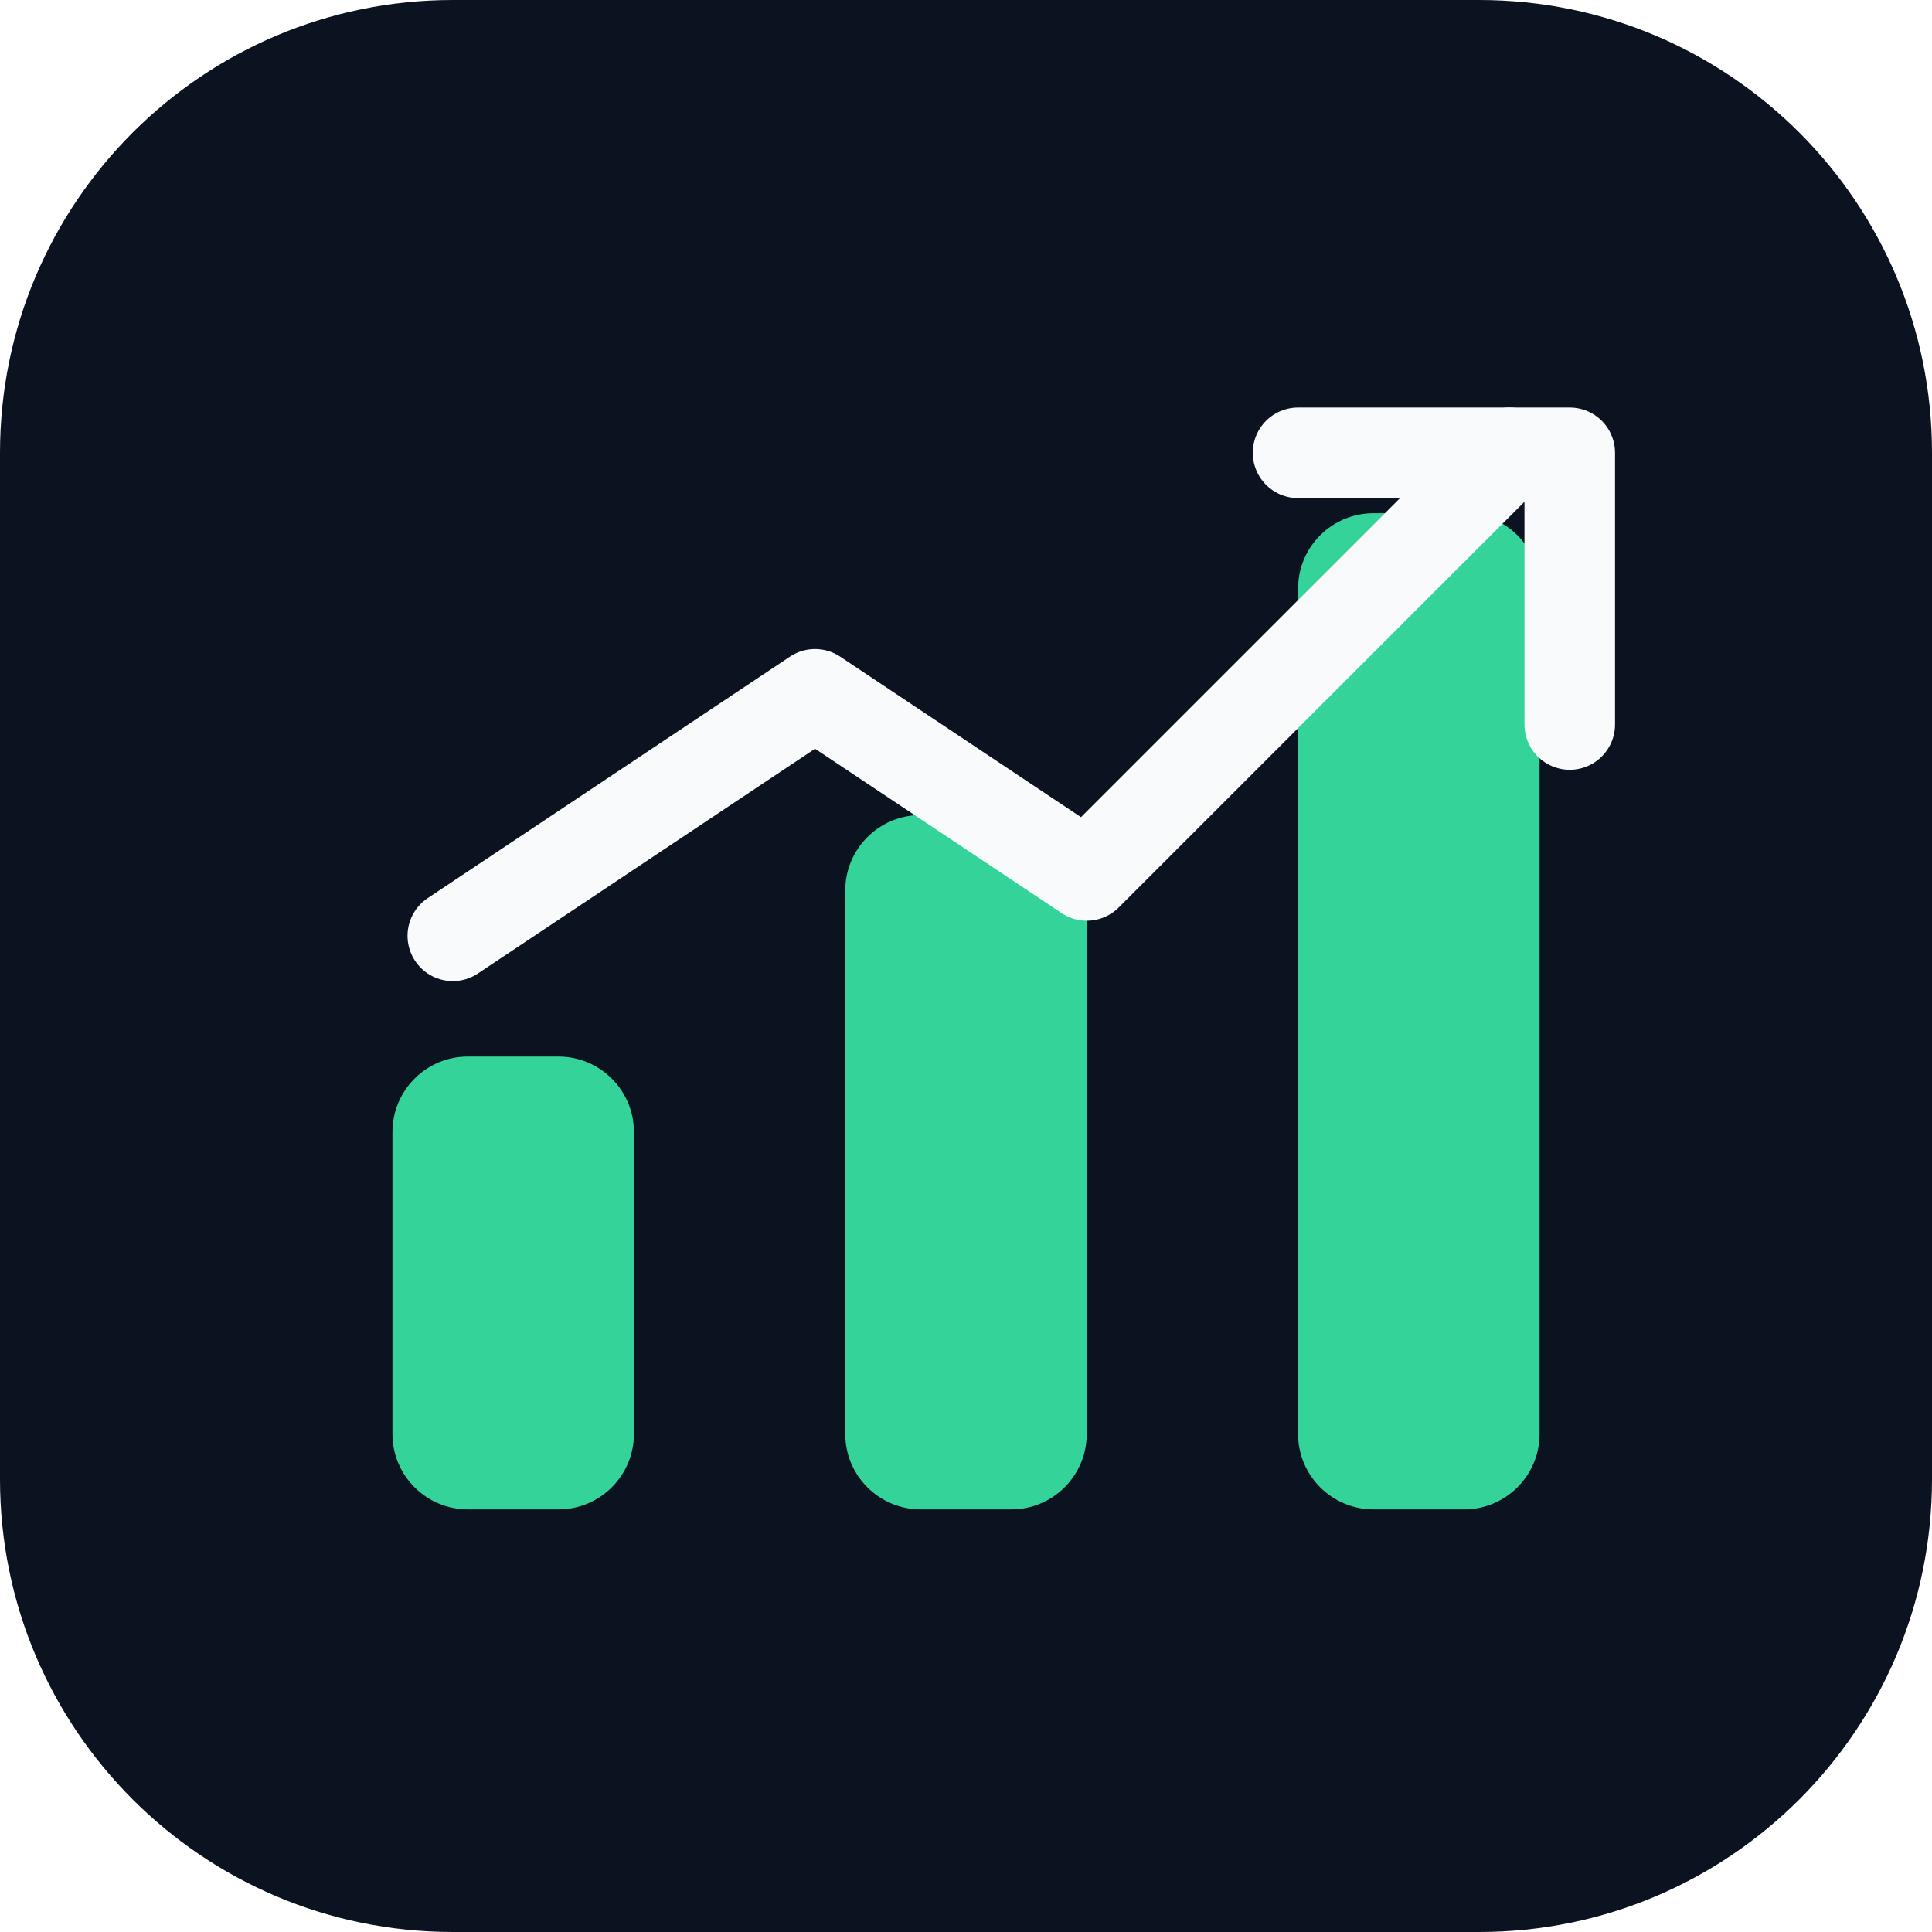
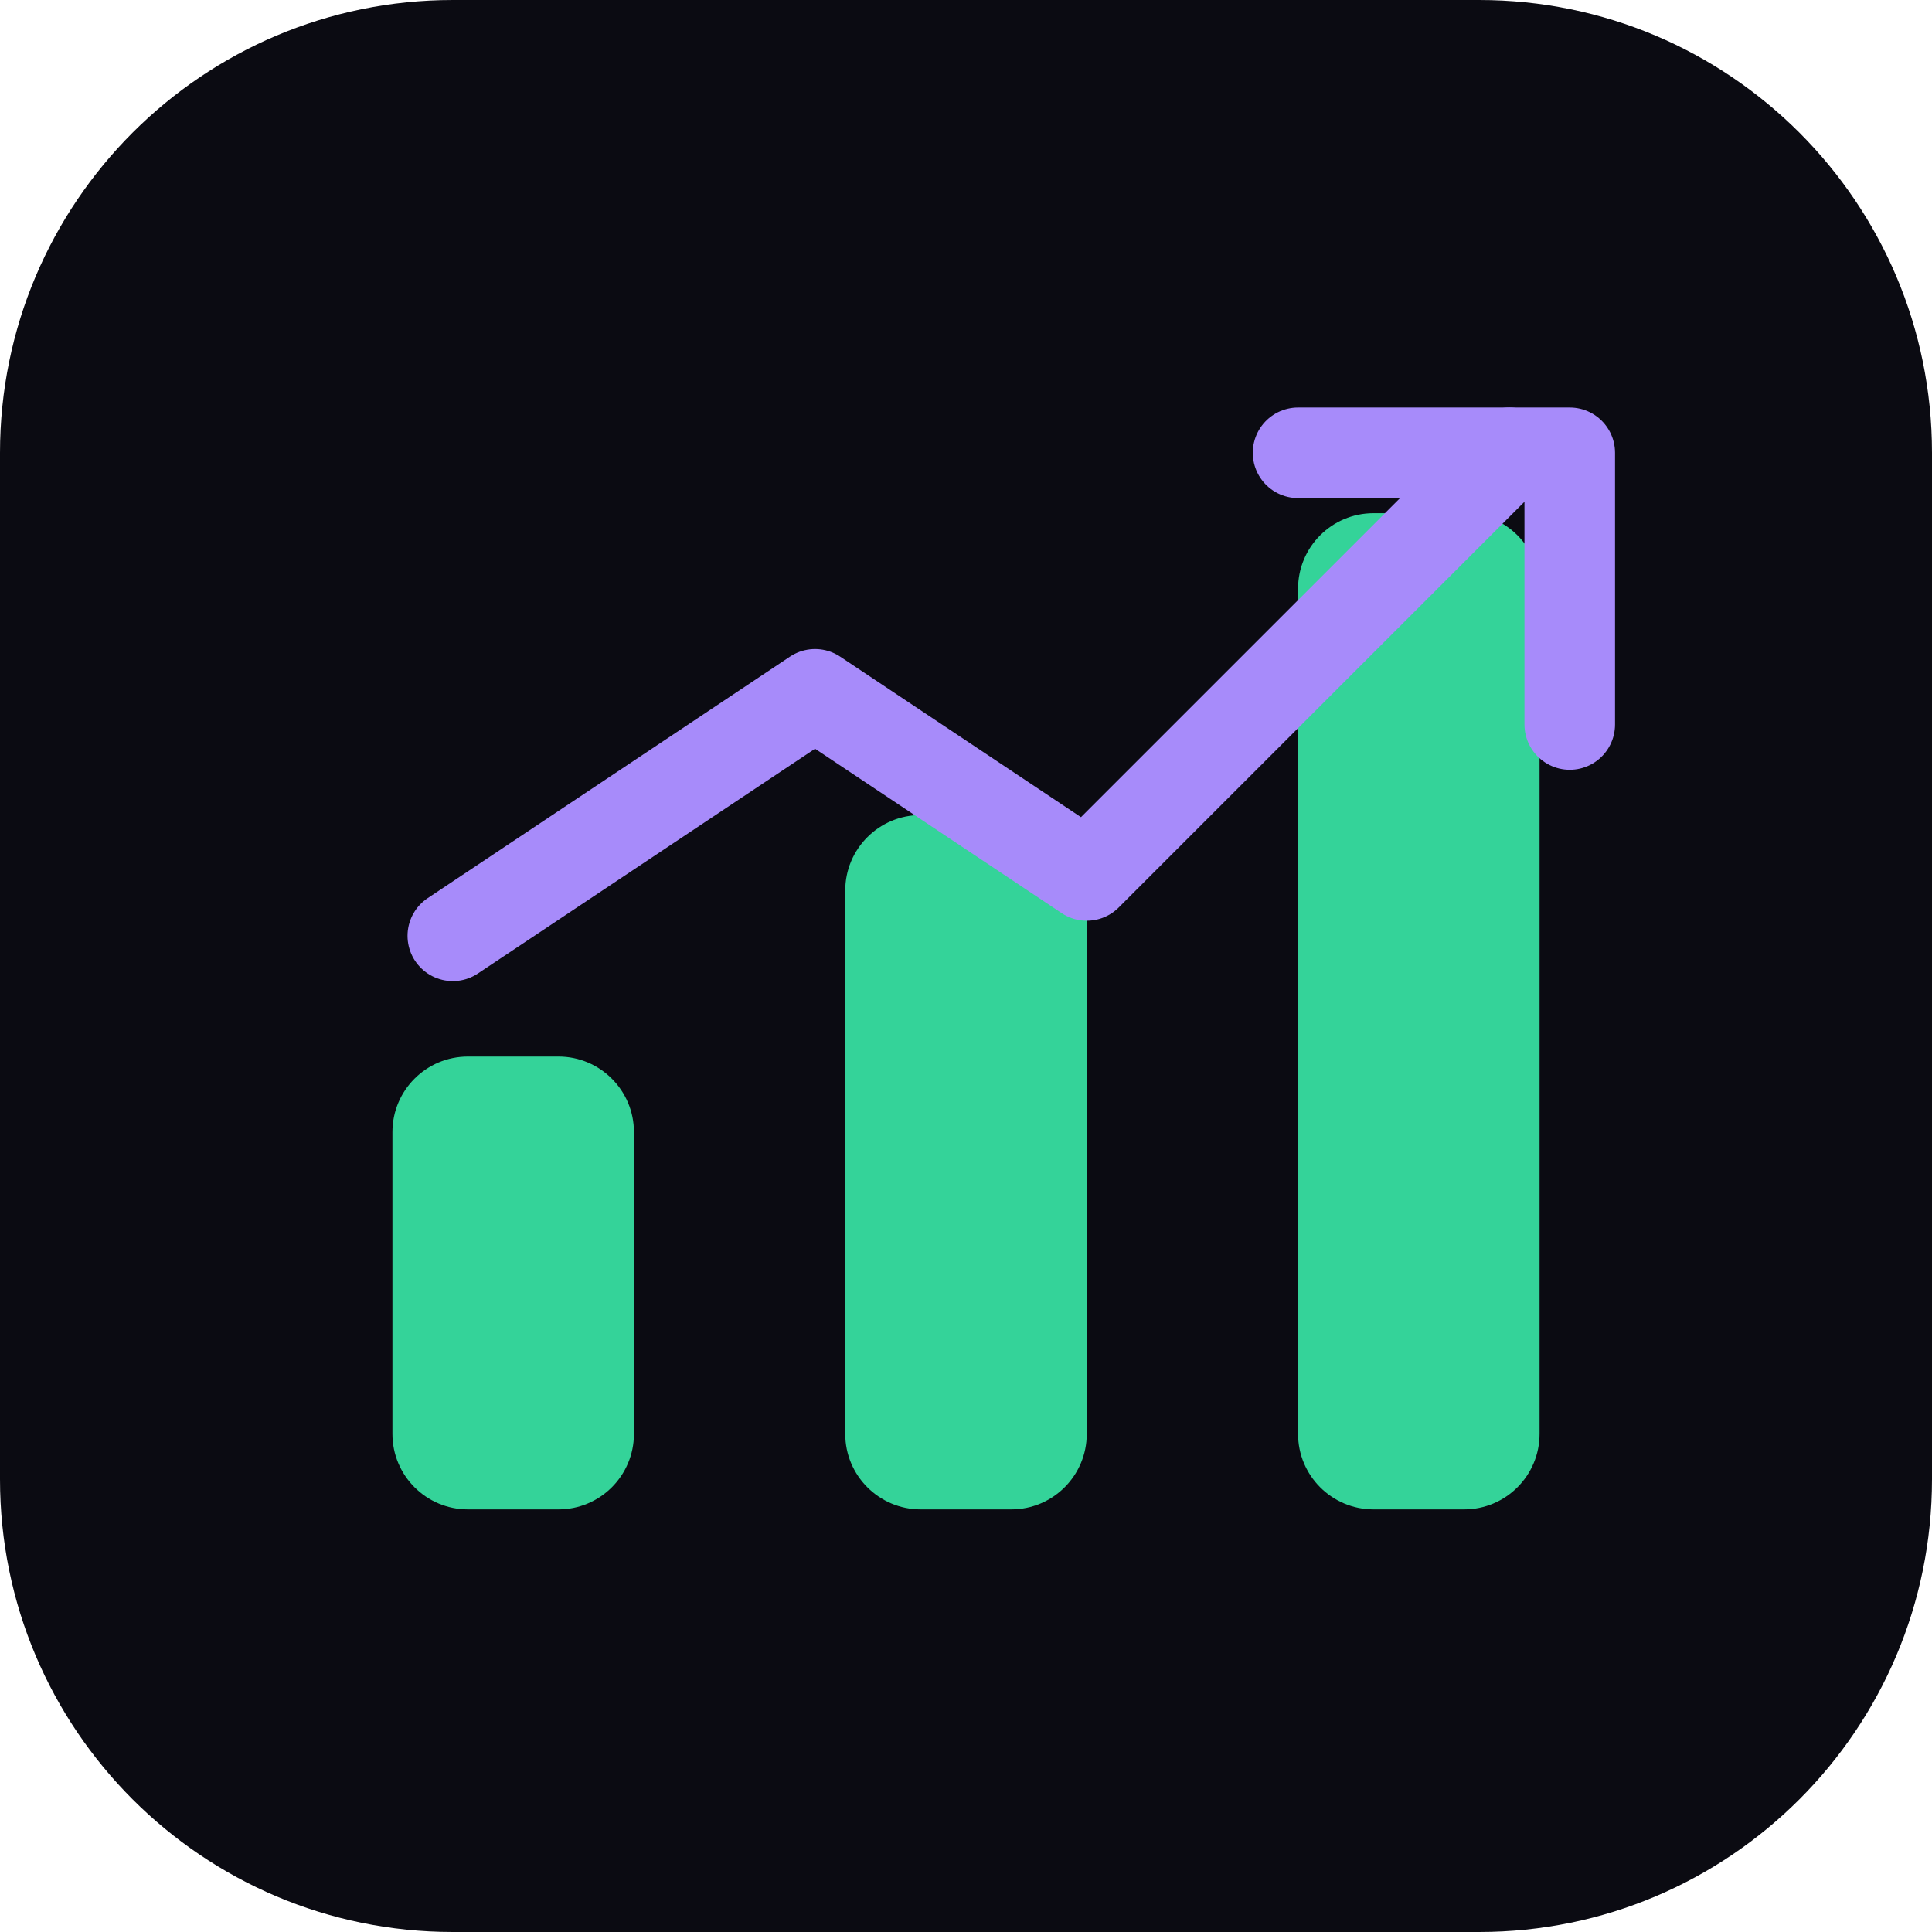
<svg xmlns="http://www.w3.org/2000/svg" viewBox="0 0 64 64" width="64" height="64" role="img" aria-label="CloudSQL Autoscaler">
-   <rect width="64" height="64" rx="15" fill="#0b1220" />
+   <rect width="64" height="64" rx="15" fill="#0b0b12" />
  <rect x="13" y="35" width="8" height="15" rx="2.5" fill="#34d399" />
  <rect x="28" y="27" width="8" height="23" rx="2.5" fill="#34d399" />
  <rect x="43" y="17" width="8" height="33" rx="2.5" fill="#34d399" />
-   <path d="M15 31 l12 -8 l9 6 l14 -14" fill="none" stroke="#f8fafc" stroke-width="3" stroke-linecap="round" stroke-linejoin="round" />
-   <path d="M43 15 h9 v9" fill="none" stroke="#f8fafc" stroke-width="3" stroke-linecap="round" stroke-linejoin="round" />
+   <path d="M15 31 l12 -8 l9 6 l14 -14" fill="none" stroke="#a78bfa" stroke-width="3" stroke-linecap="round" stroke-linejoin="round" />
+   <path d="M43 15 h9 v9" fill="none" stroke="#a78bfa" stroke-width="3" stroke-linecap="round" stroke-linejoin="round" />
</svg>
